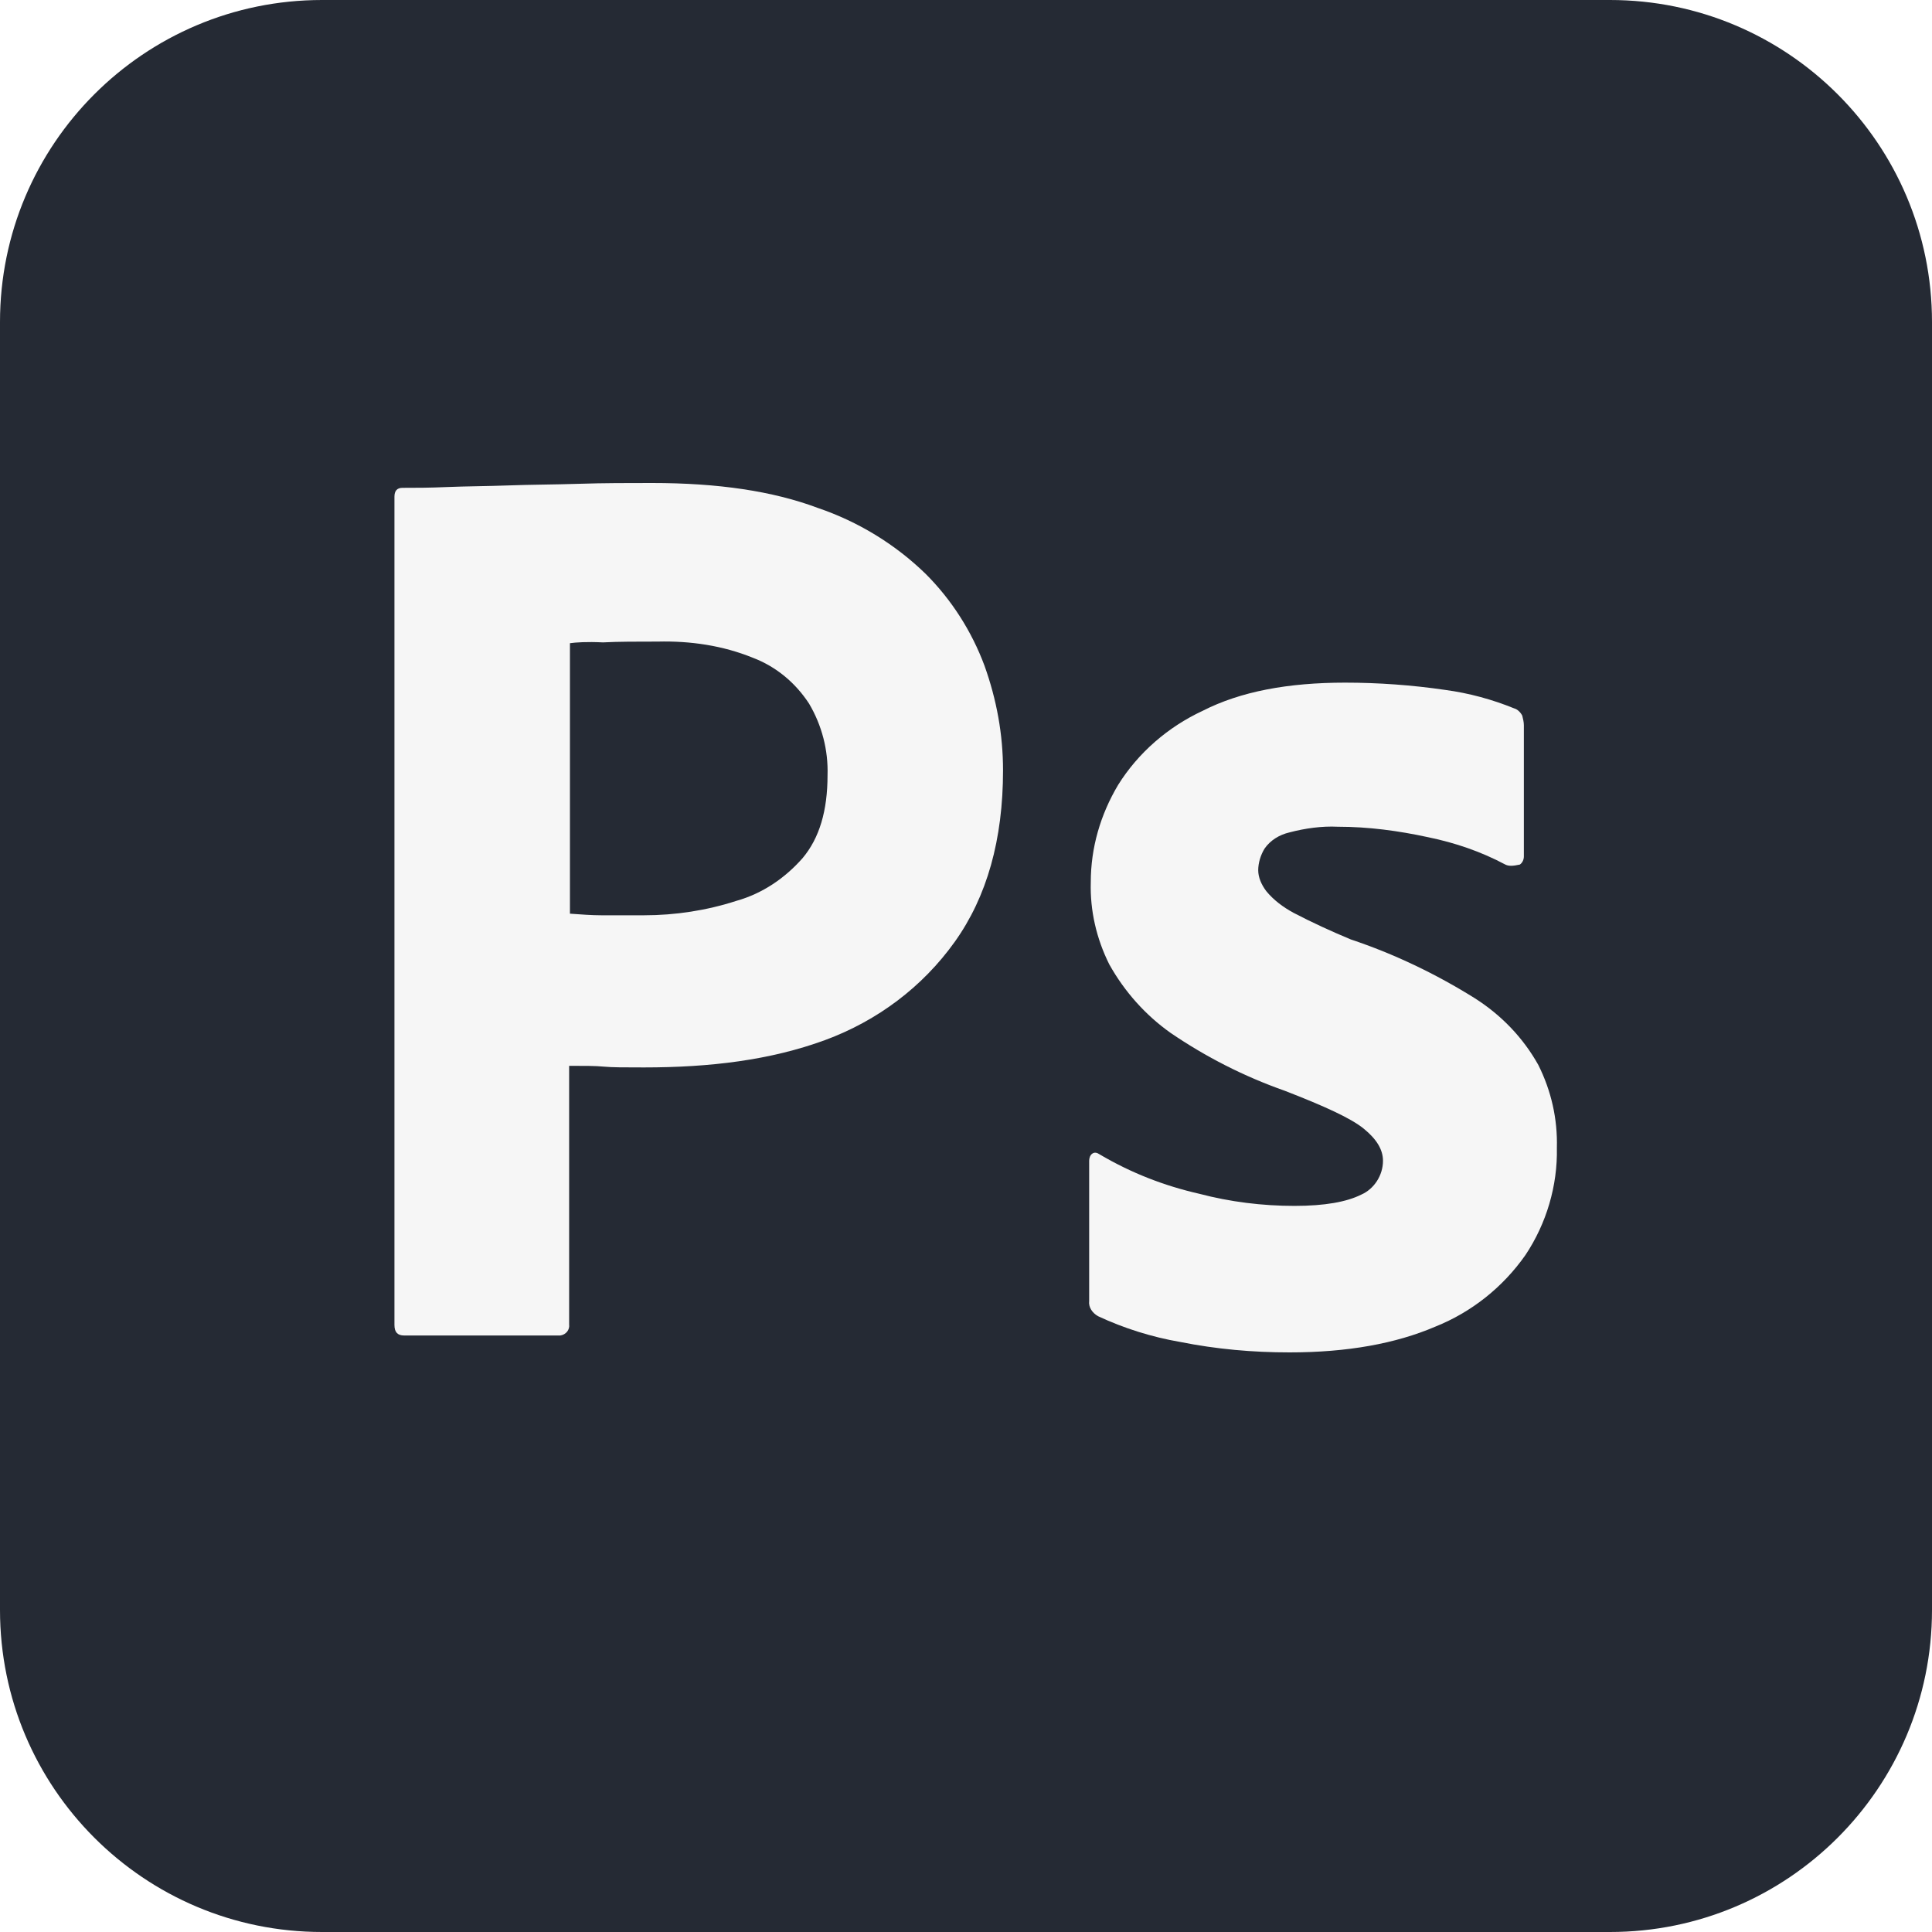
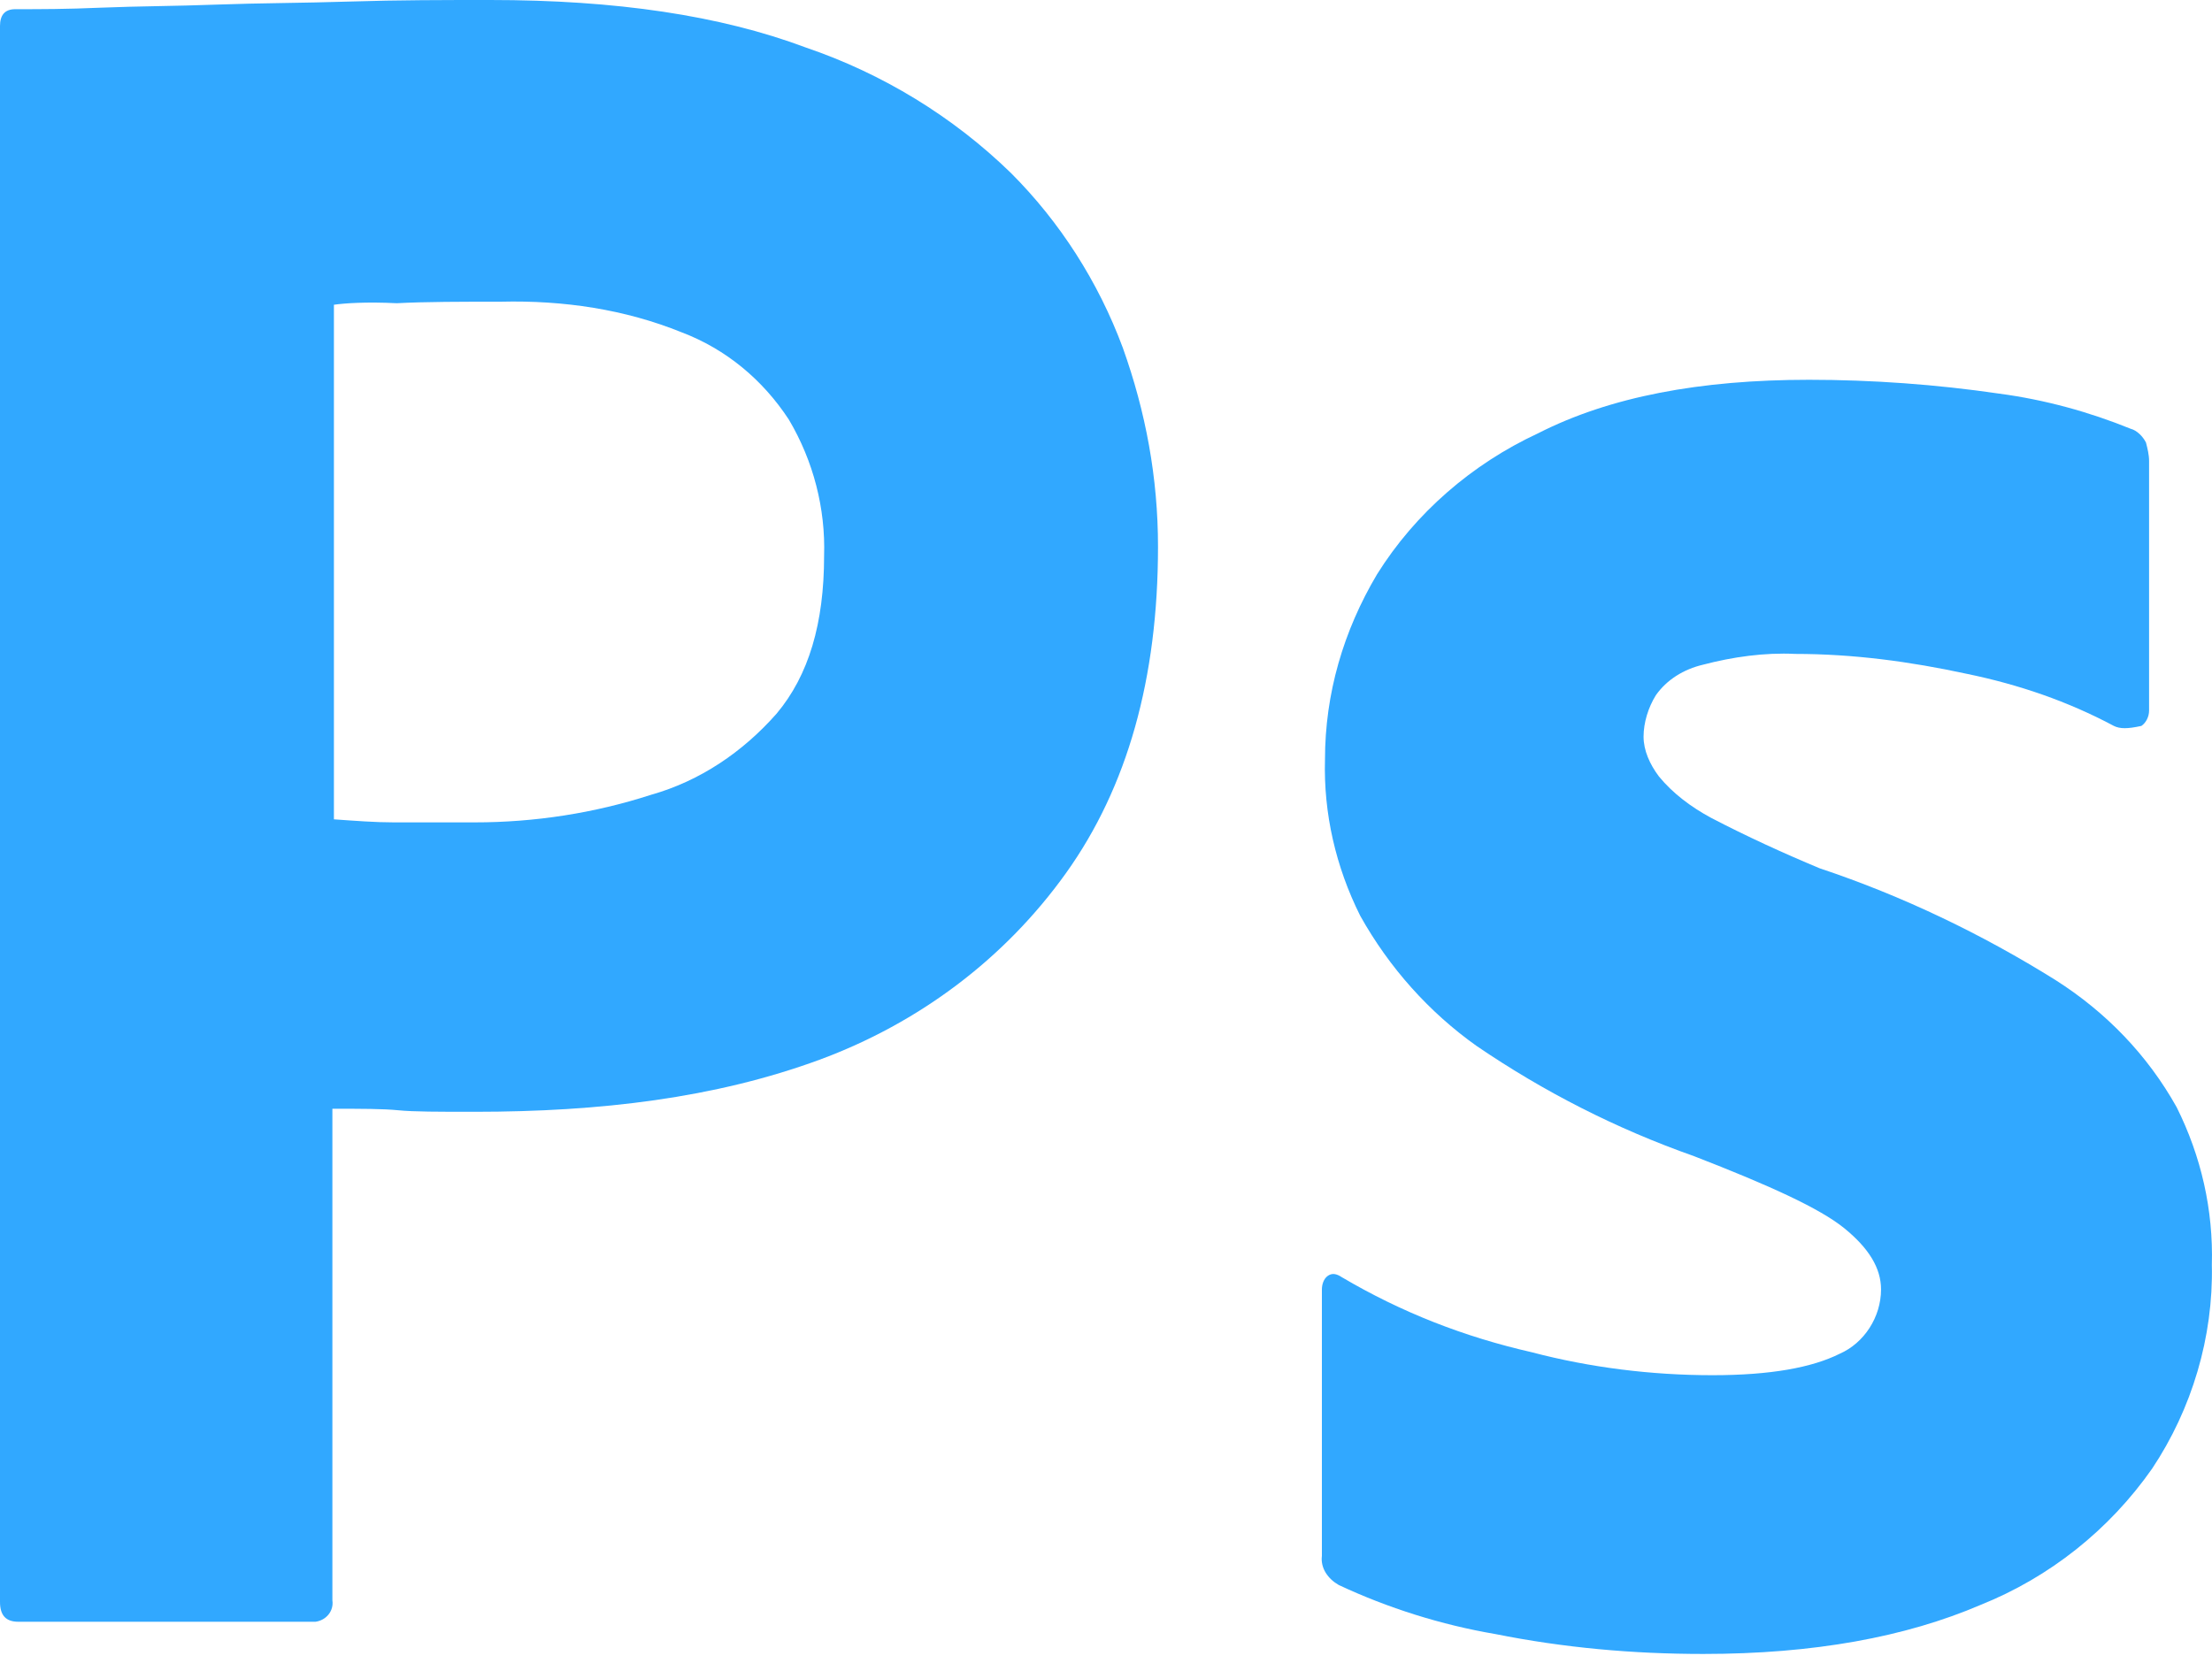
- <svg xmlns="http://www.w3.org/2000/svg" width="240" height="240" viewBox="0 0 240 240" fill="none">
-   <rect width="240" height="240" rx="40" fill="#252A34" />
-   <path d="M49 164.6V61.7C49 61 49.3 60.6 50 60.6C51.7 60.6 53.3 60.6 55.6 60.5C58 60.4 60.5 60.4 63.2 60.3C65.9 60.2 68.8 60.2 71.9 60.1C75 60 78 60 81 60C89.2 60 96 61 101.6 63.1C106.6 64.8 111.2 67.6 115 71.3C118.2 74.5 120.7 78.4 122.3 82.7C123.8 86.9 124.6 91.2 124.6 95.7C124.6 104.3 122.6 111.4 118.6 117C114.6 122.6 109 126.8 102.5 129.2C95.7 131.7 88.2 132.6 80 132.6C77.6 132.6 76 132.6 75 132.5C74 132.4 72.6 132.4 70.7 132.4V164.5C70.8 165.2 70.3 165.8 69.6 165.9C69.5 165.9 69.4 165.9 69.2 165.9H50.2C49.4 165.9 49 165.5 49 164.6ZM70.8 79.9V113.5C72.2 113.6 73.5 113.7 74.7 113.7H80C83.9 113.7 87.8 113.1 91.5 111.9C94.7 111 97.5 109.1 99.7 106.6C101.8 104.1 102.8 100.7 102.8 96.3C102.9 93.2 102.1 90.1 100.5 87.4C98.8 84.8 96.4 82.8 93.5 81.7C89.8 80.2 85.8 79.6 81.7 79.7C79.1 79.7 76.8 79.7 74.9 79.8C72.9 79.7 71.5 79.8 70.8 79.9Z" fill="#F6F6F6" />
-   <path d="M187 107.4C184 105.8 180.8 104.7 177.4 104C173.7 103.2 170 102.7 166.2 102.7C164.2 102.6 162.1 102.9 160.2 103.4C158.9 103.7 157.8 104.4 157.1 105.4C156.6 106.2 156.3 107.2 156.3 108.1C156.3 109 156.7 109.9 157.3 110.7C158.2 111.8 159.4 112.7 160.7 113.4C163 114.6 165.4 115.7 167.8 116.7C173.2 118.5 178.4 121 183.2 124C186.5 126.1 189.2 128.9 191.1 132.3C192.7 135.5 193.5 139 193.4 142.6C193.5 147.3 192.1 152 189.5 155.9C186.7 159.9 182.8 163 178.3 164.8C173.4 166.9 167.4 168 160.2 168C155.6 168 151.1 167.6 146.6 166.7C143.1 166.1 139.6 165 136.4 163.5C135.7 163.1 135.2 162.4 135.3 161.6V144.2C135.3 143.9 135.4 143.5 135.7 143.3C136 143.1 136.3 143.2 136.6 143.4C140.5 145.7 144.6 147.3 149 148.3C152.8 149.3 156.8 149.8 160.8 149.8C164.6 149.8 167.3 149.3 169.1 148.4C170.7 147.7 171.8 146 171.8 144.2C171.8 142.8 171 141.5 169.4 140.2C167.8 138.9 164.5 137.4 159.6 135.5C154.5 133.7 149.8 131.3 145.4 128.3C142.3 126.1 139.7 123.2 137.8 119.8C136.2 116.6 135.4 113.1 135.5 109.6C135.5 105.3 136.7 101.2 138.9 97.5C141.4 93.5 145.1 90.3 149.4 88.3C154.1 85.9 160 84.8 167.1 84.8C171.2 84.8 175.4 85.1 179.5 85.7C182.5 86.1 185.4 86.9 188.1 88C188.5 88.1 188.9 88.5 189.1 88.9C189.2 89.3 189.3 89.7 189.3 90.1V106.4C189.3 106.8 189.1 107.2 188.8 107.4C187.9 107.6 187.4 107.6 187 107.4Z" fill="#F6F6F6" />
+ <svg xmlns="http://www.w3.org/2000/svg" width="45" height="34" viewBox="0 0 45 34" fill="none">
+   <path d="M0 32.595V0.53C0 0.312 0.093 0.187 0.312 0.187C0.841 0.187 1.34 0.187 2.057 0.156C2.805 0.125 3.584 0.125 4.425 0.093C5.266 0.062 6.17 0.062 7.136 0.031C8.102 -4.75953e-07 9.037 0 9.972 0C12.527 0 14.646 0.312 16.391 0.966C17.949 1.496 19.383 2.368 20.567 3.521C21.564 4.518 22.343 5.734 22.841 7.074C23.309 8.382 23.558 9.722 23.558 11.125C23.558 13.805 22.935 16.017 21.689 17.762C20.442 19.507 18.697 20.816 16.672 21.564C14.553 22.343 12.215 22.623 9.66 22.623C8.912 22.623 8.414 22.623 8.102 22.592C7.79 22.561 7.354 22.561 6.762 22.561V32.564C6.793 32.782 6.637 32.969 6.419 33C6.388 33 6.357 33 6.295 33H0.374C0.125 33 0 32.876 0 32.595ZM6.793 6.201V16.672C7.229 16.703 7.635 16.734 8.009 16.734H9.66C10.875 16.734 12.091 16.547 13.244 16.173C14.241 15.892 15.113 15.3 15.799 14.521C16.453 13.742 16.765 12.683 16.765 11.312C16.796 10.346 16.547 9.38 16.048 8.538C15.518 7.728 14.771 7.105 13.867 6.762C12.714 6.295 11.467 6.108 10.19 6.139C9.38 6.139 8.663 6.139 8.071 6.17C7.448 6.139 7.011 6.17 6.793 6.201Z" fill="#31A8FF" />
+   <path d="M43.003 14.771C42.068 14.272 41.071 13.929 40.011 13.711C38.859 13.462 37.706 13.306 36.521 13.306C35.898 13.275 35.244 13.368 34.652 13.524C34.247 13.618 33.904 13.836 33.686 14.147C33.53 14.397 33.436 14.708 33.436 14.989C33.436 15.269 33.561 15.55 33.748 15.799C34.029 16.142 34.402 16.422 34.807 16.64C35.524 17.014 36.272 17.357 37.02 17.669C38.703 18.23 40.323 19.009 41.819 19.944C42.847 20.598 43.689 21.47 44.281 22.53C44.779 23.527 45.029 24.618 44.997 25.74C45.029 27.204 44.592 28.669 43.782 29.884C42.91 31.131 41.694 32.096 40.292 32.657C38.765 33.312 36.895 33.655 34.652 33.655C33.218 33.655 31.816 33.53 30.414 33.249C29.323 33.063 28.232 32.72 27.235 32.252C27.017 32.128 26.861 31.91 26.892 31.66V26.238C26.892 26.145 26.924 26.02 27.017 25.958C27.111 25.895 27.204 25.927 27.298 25.989C28.513 26.706 29.791 27.204 31.162 27.516C32.346 27.827 33.592 27.983 34.839 27.983C36.023 27.983 36.864 27.827 37.425 27.547C37.924 27.329 38.267 26.799 38.267 26.238C38.267 25.802 38.017 25.397 37.519 24.992C37.02 24.587 35.992 24.119 34.465 23.527C32.876 22.966 31.411 22.218 30.04 21.284C29.074 20.598 28.264 19.694 27.672 18.635C27.173 17.637 26.924 16.547 26.955 15.456C26.955 14.116 27.329 12.839 28.014 11.686C28.793 10.439 29.946 9.442 31.286 8.819C32.751 8.071 34.589 7.728 36.802 7.728C38.08 7.728 39.388 7.822 40.666 8.009C41.601 8.133 42.505 8.383 43.346 8.725C43.471 8.756 43.595 8.881 43.657 9.006C43.689 9.13 43.72 9.255 43.72 9.38V14.459C43.72 14.584 43.657 14.708 43.564 14.771C43.283 14.833 43.128 14.833 43.003 14.771Z" fill="#31A8FF" />
</svg>
